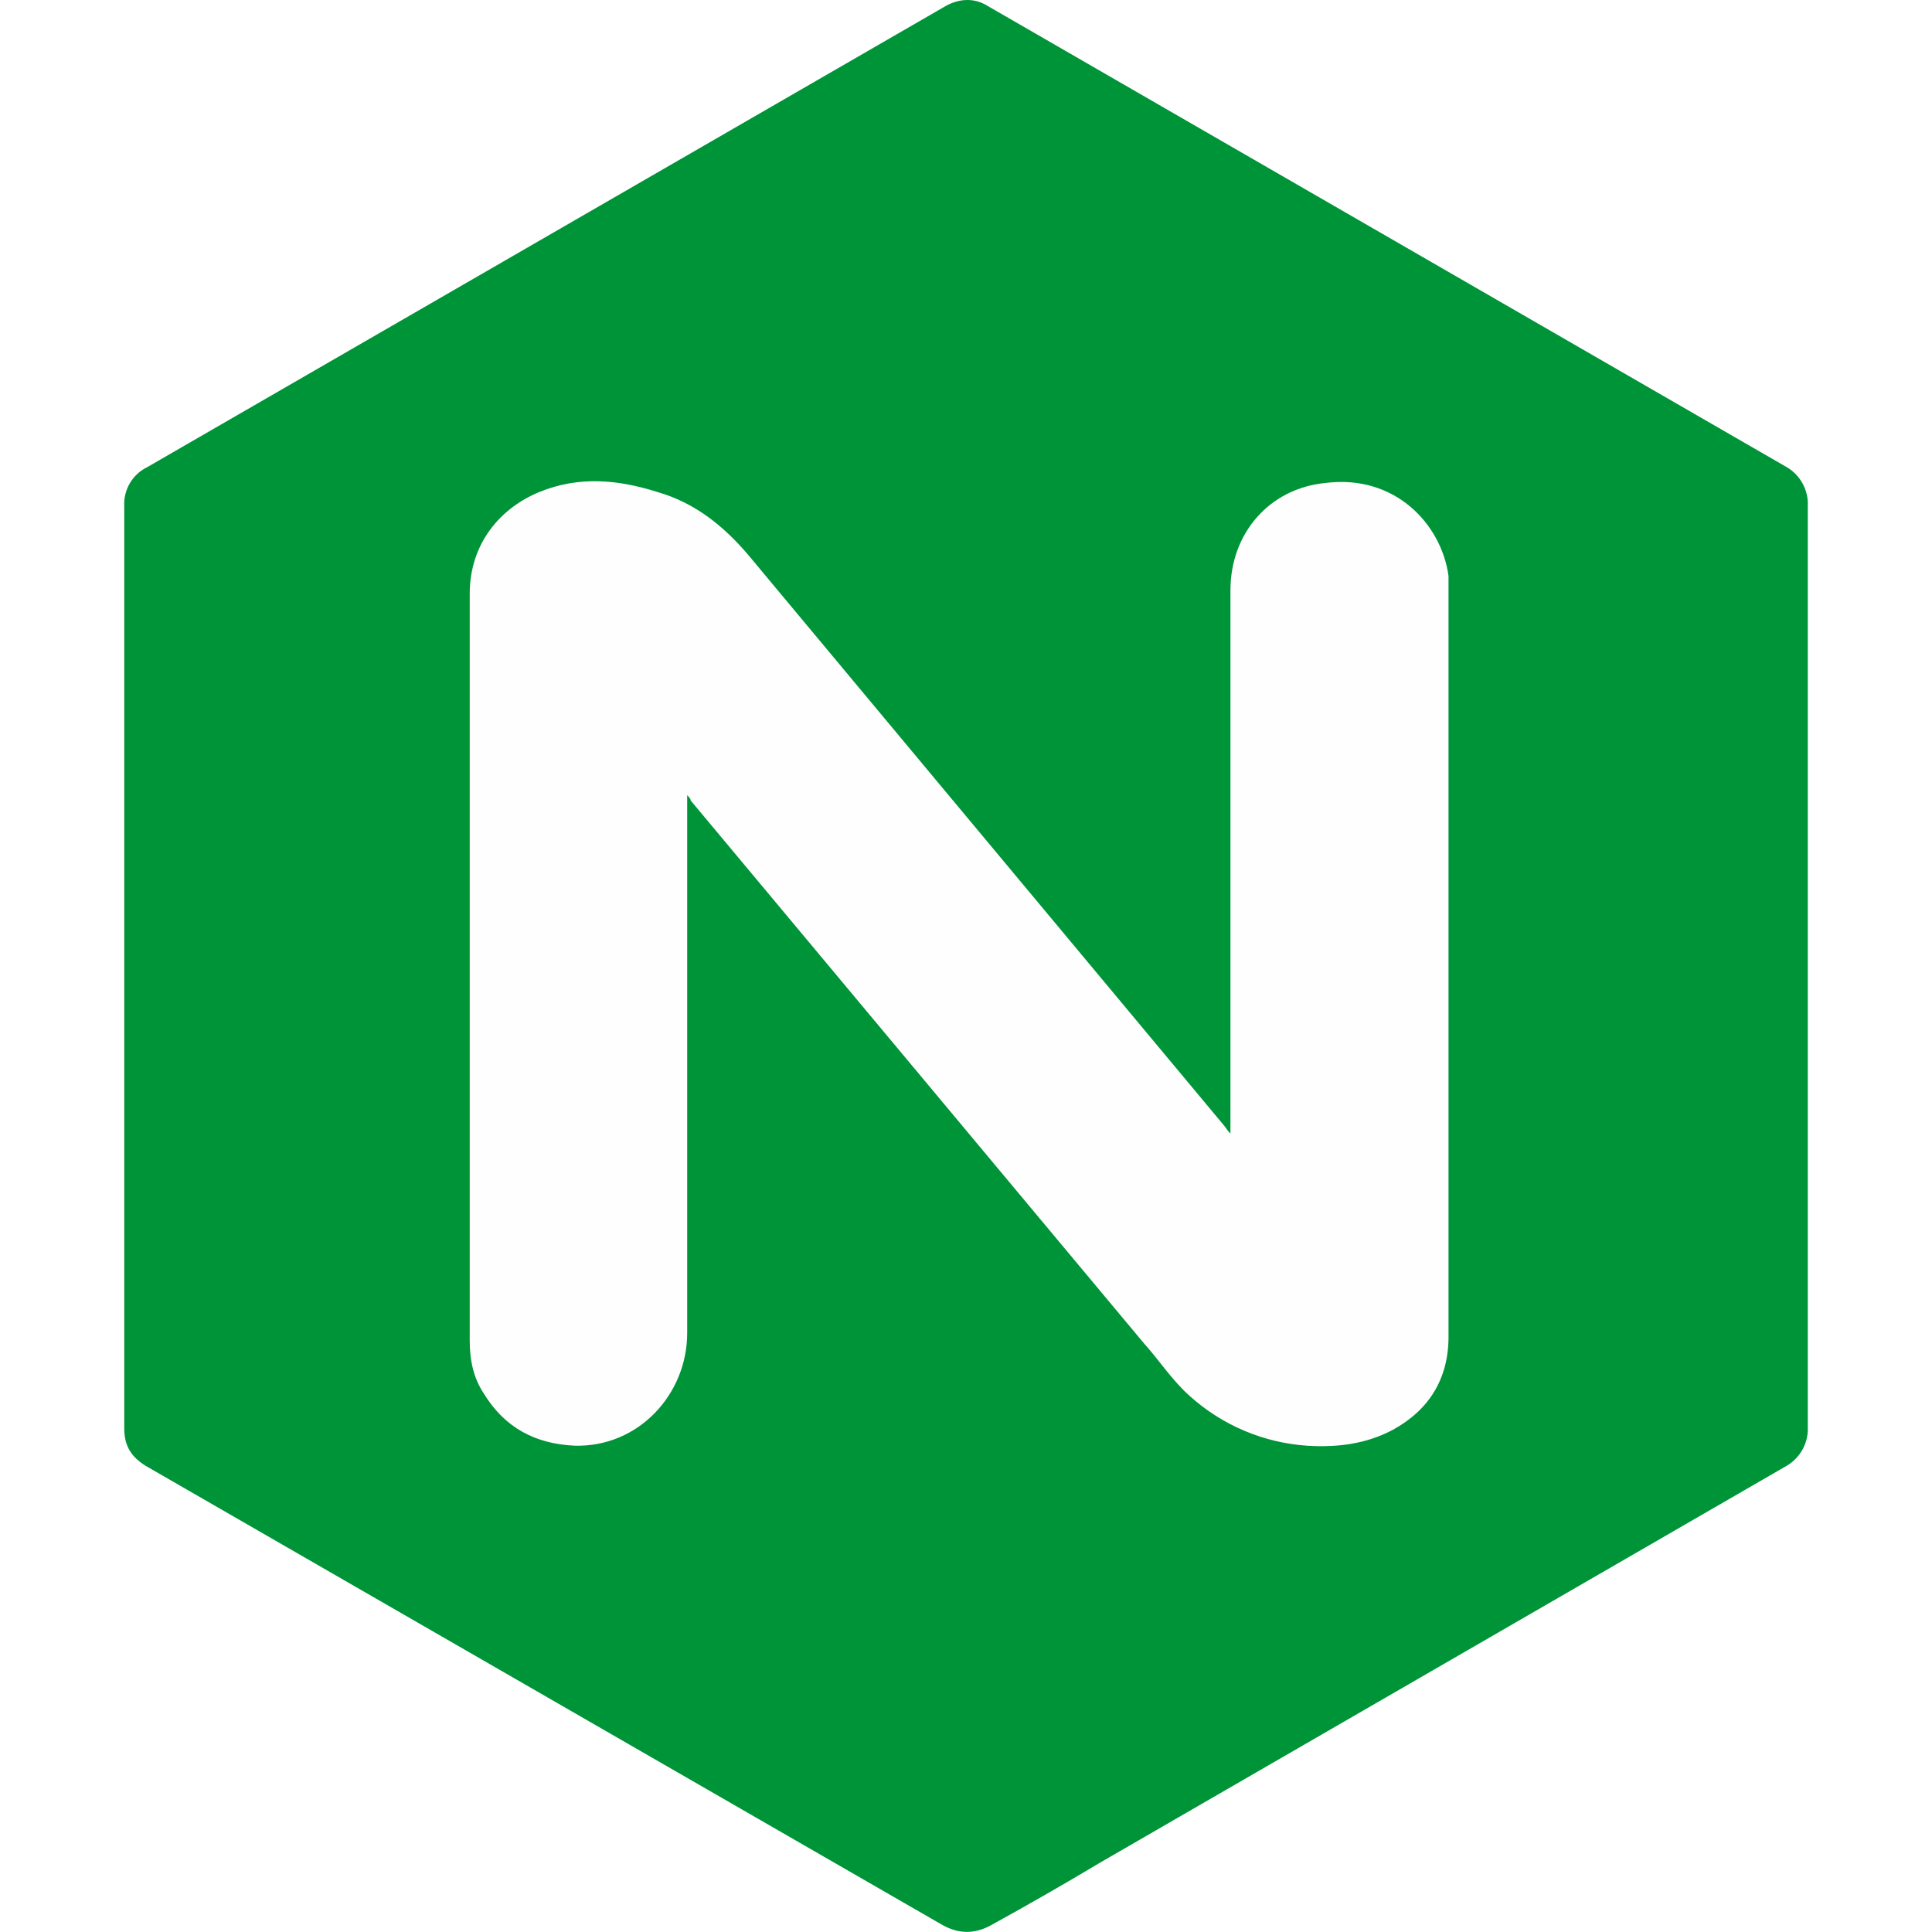
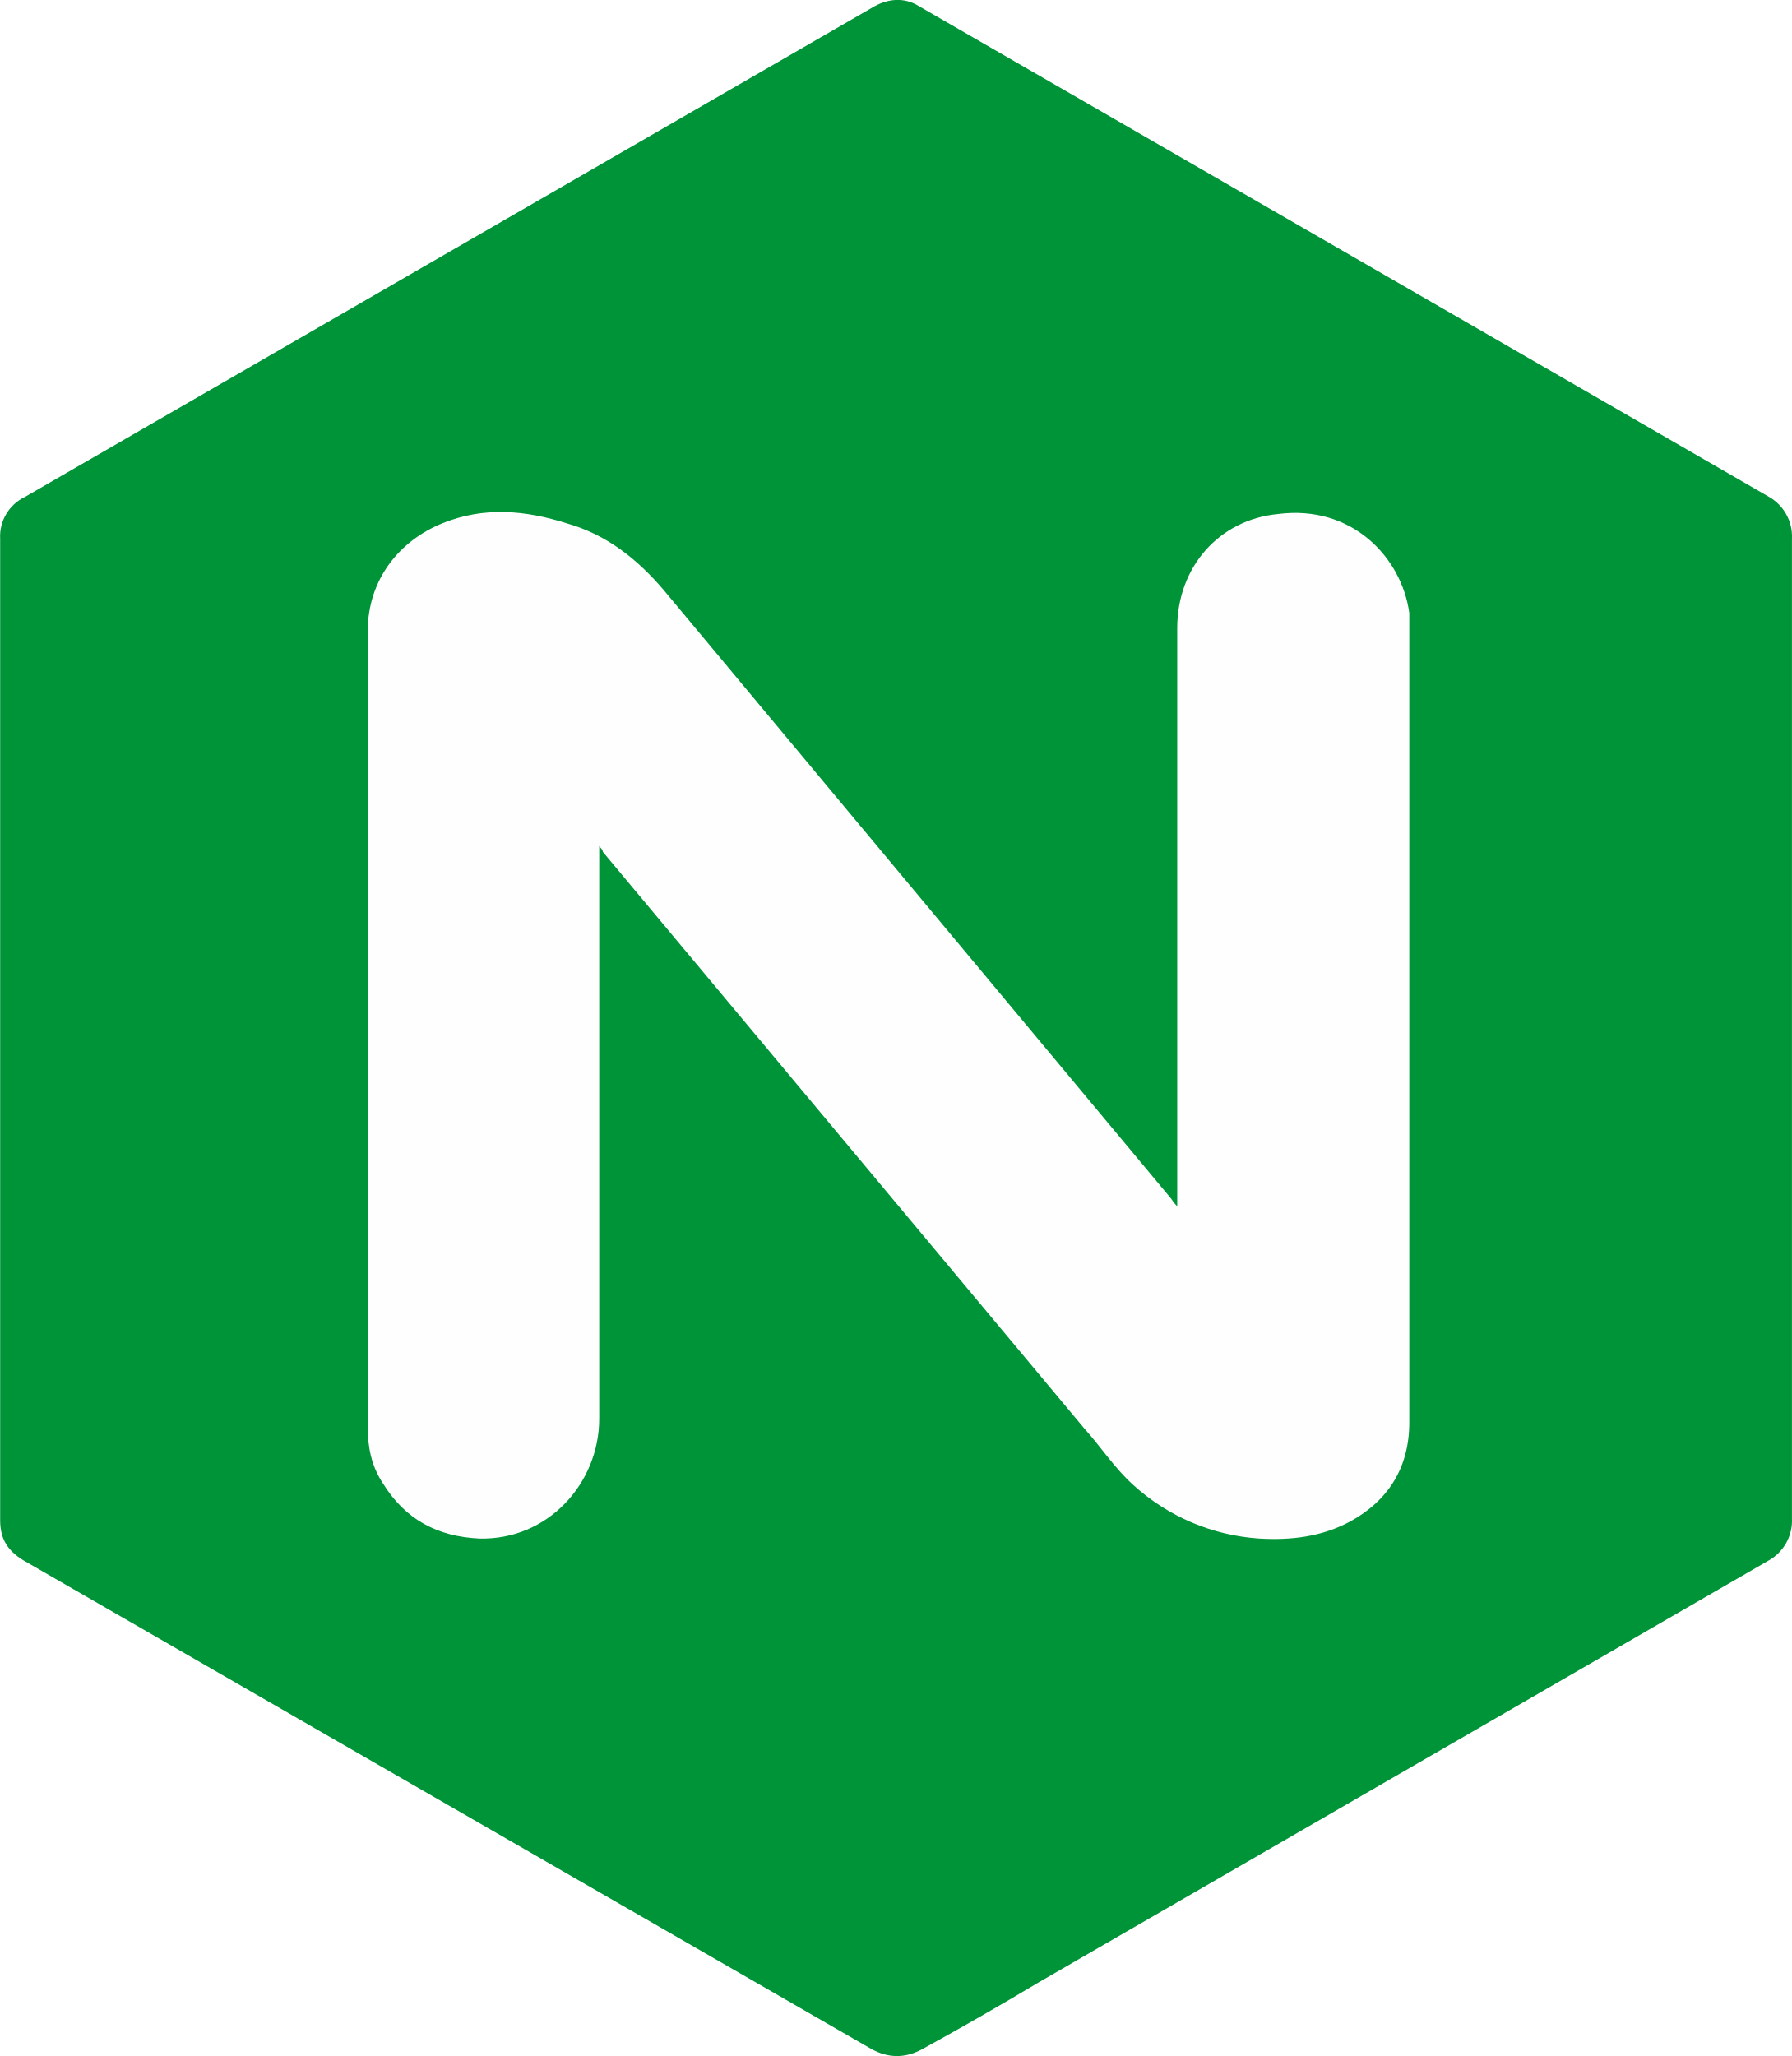
- <svg xmlns="http://www.w3.org/2000/svg" viewBox="-35.5 26 32 32" width="64" height="64">
-   <path d="M-33.442 42.023v-7.637a.68.68 0 0 1 .385-.651l13.173-7.608c.237-.148.503-.178.74-.03l13.232 7.637a.71.71 0 0 1 .355.651V49.63a.71.71 0 0 1-.355.651l-11.367 6.57a56.27 56.27 0 0 1-1.806 1.036c-.266.148-.533.148-.8 0l-13.202-7.608c-.237-.148-.355-.326-.355-.622v-7.637z" fill="#009438" />
-   <path d="M-24.118 39.18v8.9c0 1.006-.8 1.894-1.865 1.865-.65-.03-1.154-.296-1.5-.858-.178-.266-.237-.562-.237-.888V35.836c0-.83.503-1.42 1.154-1.687s1.302-.207 1.954 0c.622.178 1.095.562 1.5 1.036l7.874 9.443c.03.03.06.09.118.148v-9c0-.947.65-1.687 1.57-1.776 1.154-.148 1.924.68 2.042 1.54v12.6c0 .7-.326 1.214-.918 1.54-.444.237-.918.296-1.42.266a3.23 3.23 0 0 1-1.954-.829c-.296-.266-.503-.592-.77-.888l-7.49-8.97c0-.03-.03-.06-.06-.09z" fill="#fefefe" />
+ <svg xmlns="http://www.w3.org/2000/svg" viewBox="-35.5 26 13.944 16" width="27.889" height="32" version="1.1" id="svg2">
+   <defs id="defs2" />
+   <path d="m -35.499,34.012 v -3.819 a 0.34,0.34 0 0 1 0.193,-0.326 l 6.587,-3.804 c 0.119,-0.074 0.252,-0.089 0.37,-0.015 l 6.616,3.819 a 0.355,0.355 0 0 1 0.178,0.326 v 7.623 a 0.355,0.355 0 0 1 -0.178,0.326 l -5.684,3.285 a 28.137,28.137 0 0 1 -0.903,0.518 c -0.133,0.074 -0.267,0.074 -0.4,0 l -6.601,-3.804 c -0.119,-0.074 -0.178,-0.163 -0.178,-0.311 v -3.819 z" fill="#009438" id="path1" style="stroke-width:0.5" />
+   <path d="m -30.837,32.59 v 4.45 c 0,0.503 -0.4,0.947 -0.933,0.933 -0.325,-0.015 -0.577,-0.148 -0.75,-0.429 -0.089,-0.133 -0.119,-0.281 -0.119,-0.444 v -6.182 c 0,-0.415 0.252,-0.71 0.577,-0.844 0.326,-0.134 0.651,-0.104 0.977,0 0.311,0.089 0.548,0.281 0.75,0.518 l 3.937,4.722 c 0.015,0.015 0.03,0.045 0.059,0.074 v -4.5 c 0,-0.474 0.325,-0.844 0.785,-0.888 0.577,-0.074 0.962,0.34 1.021,0.77 v 6.3 c 0,0.35 -0.163,0.607 -0.459,0.77 -0.222,0.119 -0.459,0.148 -0.71,0.133 a 1.615,1.615 0 0 1 -0.977,-0.415 c -0.148,-0.133 -0.252,-0.296 -0.385,-0.444 l -3.745,-4.485 c 0,-0.015 -0.015,-0.03 -0.03,-0.045 z" fill="#fefefe" id="path2" style="stroke-width:0.5" />
</svg>
